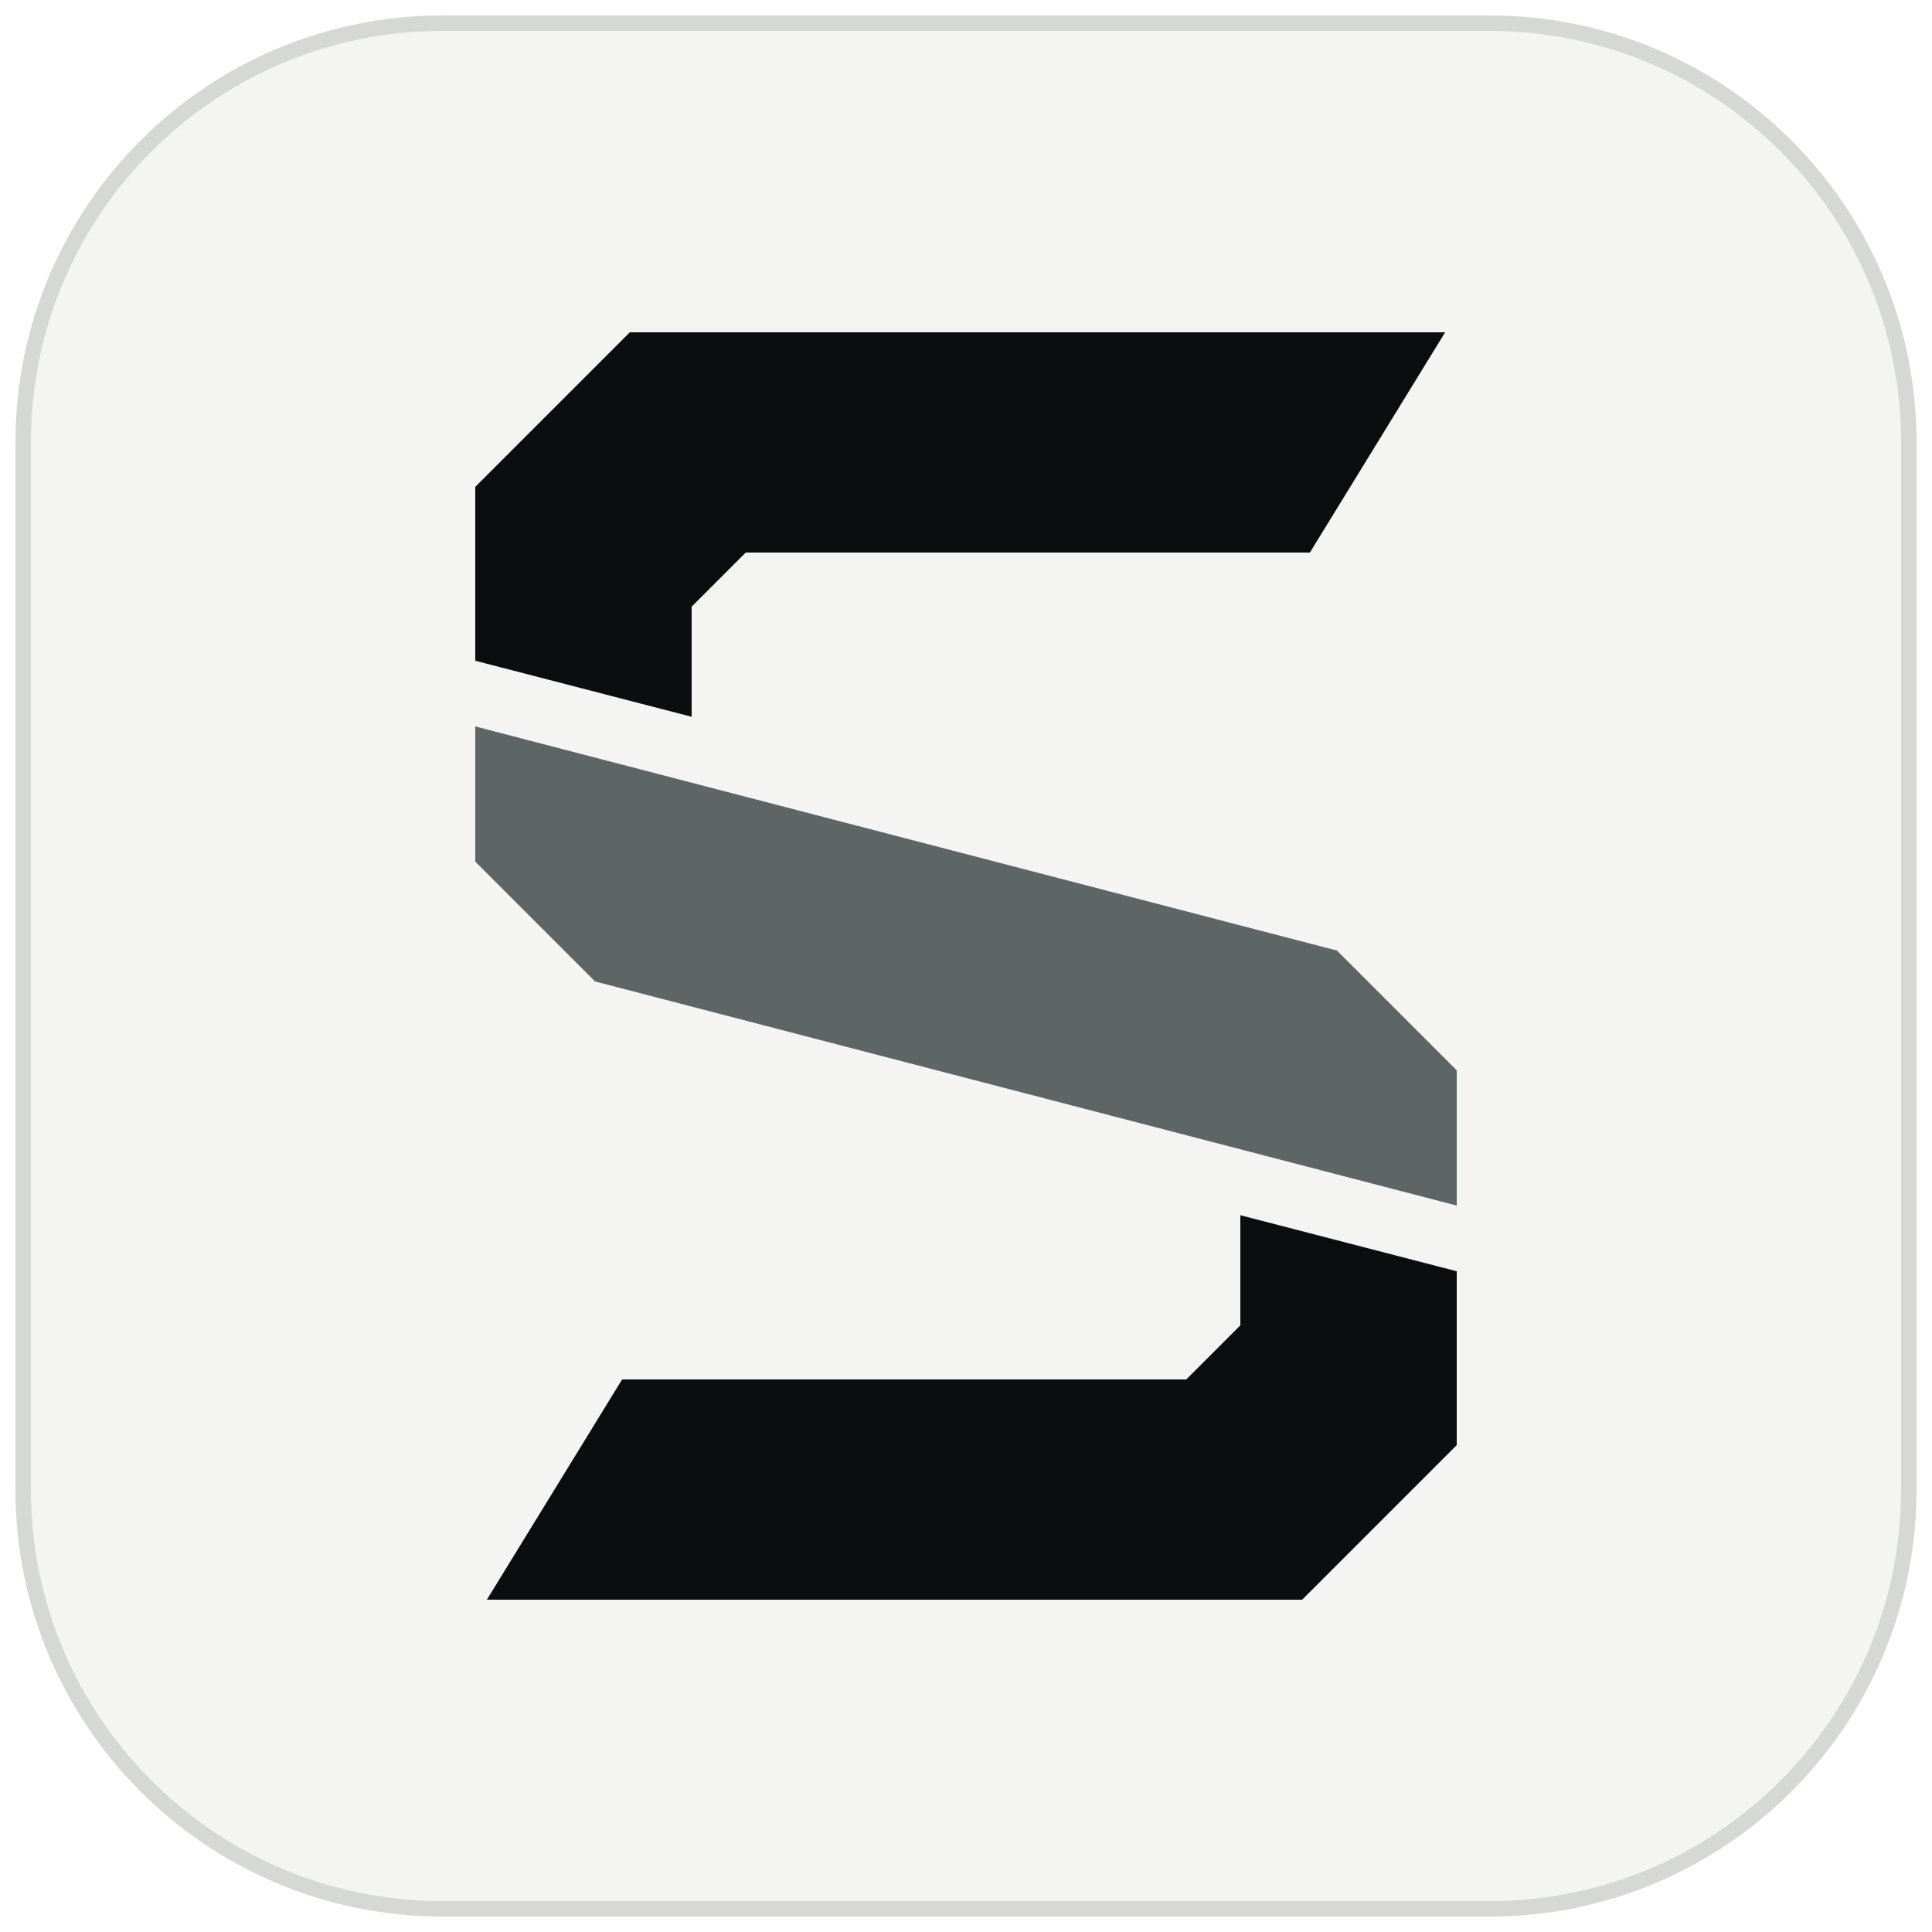
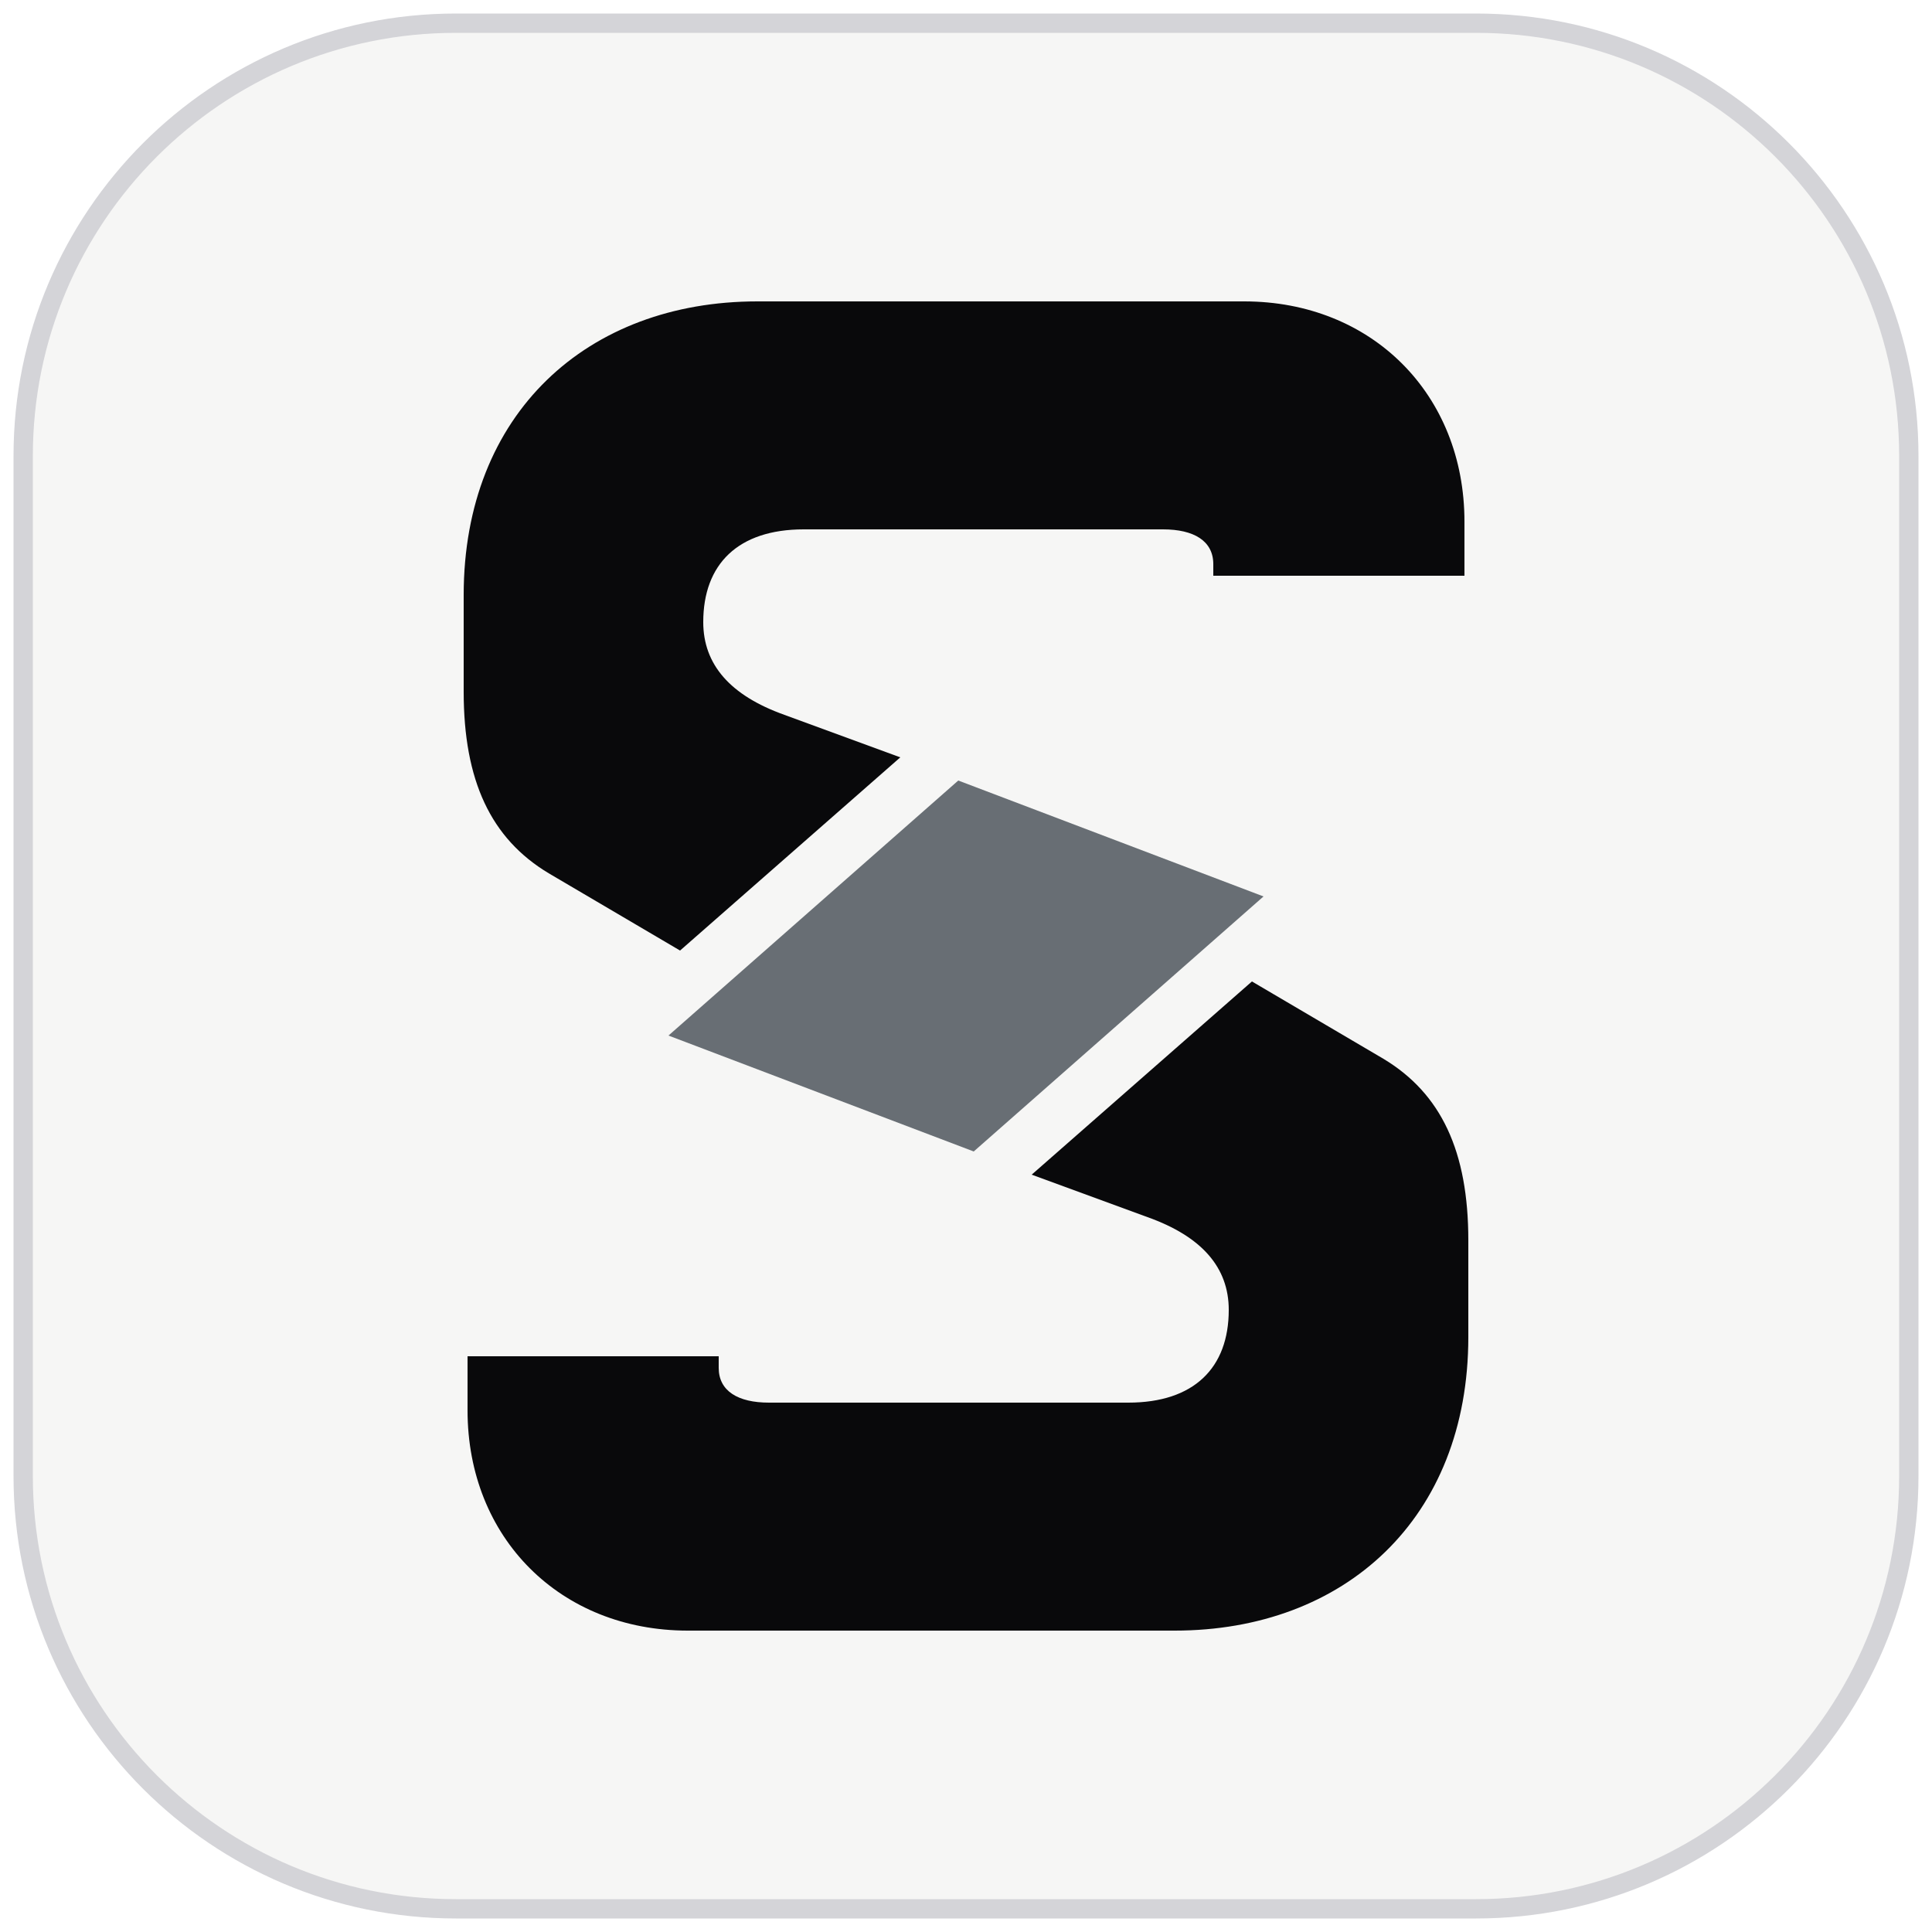
<svg xmlns="http://www.w3.org/2000/svg" width="1000" height="1000" viewBox="0 0 1000 1000">
-   <rect x="12" y="12" width="976" height="976" rx="217" fill="#F4F5F2" stroke="#D5D8D4" stroke-width="8" />
-   <path d="M 326 172 H 748 L 678 286 H 386 L 358 314 V 371 L 246 342 V 252 Z" fill="#0B0D0F" />
-   <path d="M 246 376 L 692 492 L 754 554 V 624 L 308 508 L 246 446 Z" fill="#5E6665" />
-   <path d="M 674 828 H 252 L 322 714 H 614 L 642 686 V 629 L 754 658 V 748 Z" fill="#0B0D0F" />
+   <rect x="12" y="12" width="976" height="976" rx="224" fill="#F6F6F5" stroke="#D4D4D8" stroke-width="10" />
+   <path d="M 392 156 H 644 C 710 156 758 204 758 270 V 298 H 628 V 292 C 628 280 618 274 602 274 H 416 C 382 274 364 292 364 322 C 364 344 378 360 406 370 L 466 392 L 352 492 L 284 452 C 254 434 240 404 240 358 V 308 C 240 214 304 156 392 156 Z" fill="#09090B" />
+   <path d="M 496 404 L 654 464 L 504 596 L 346 536 Z" fill="#686E74" />
+   <path d="M 608 844 H 356 C 290 844 242 796 242 730 V 702 H 372 V 708 C 372 720 382 726 398 726 H 584 C 618 726 636 708 636 678 C 636 656 622 640 594 630 L 534 608 L 648 508 L 716 548 C 746 566 760 596 760 642 V 692 C 760 786 696 844 608 844 Z" fill="#09090B" />
</svg>
